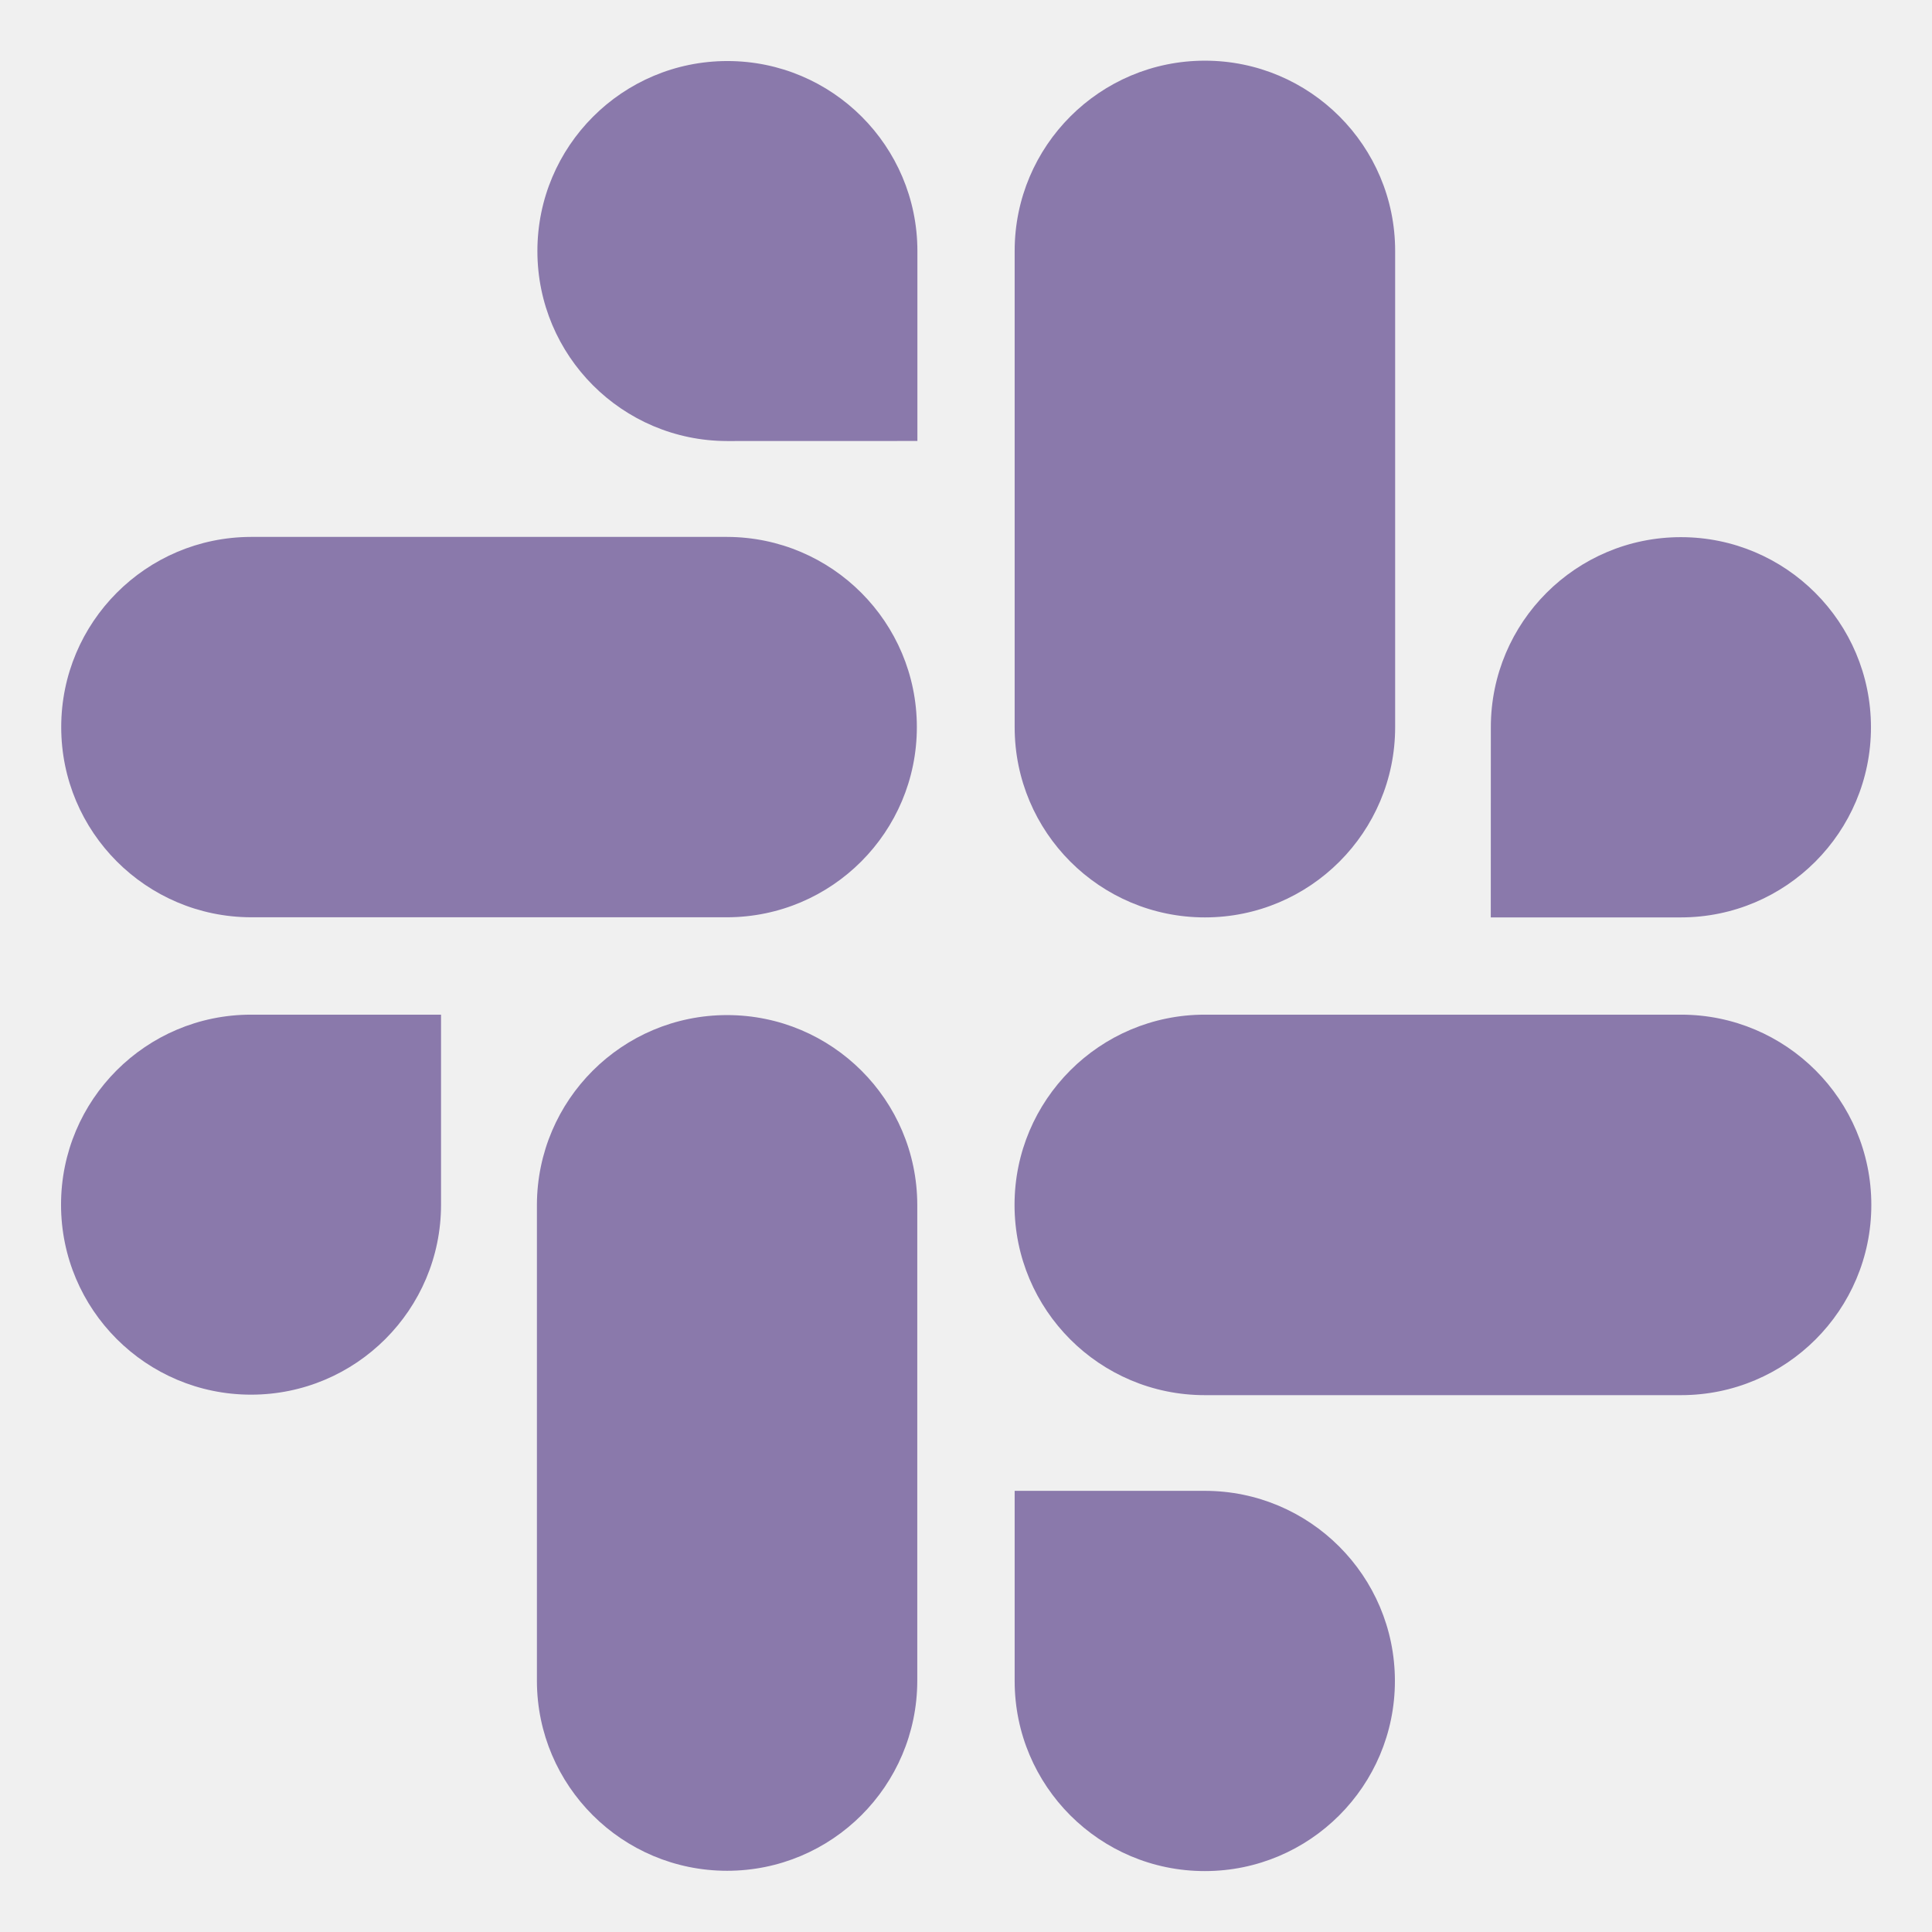
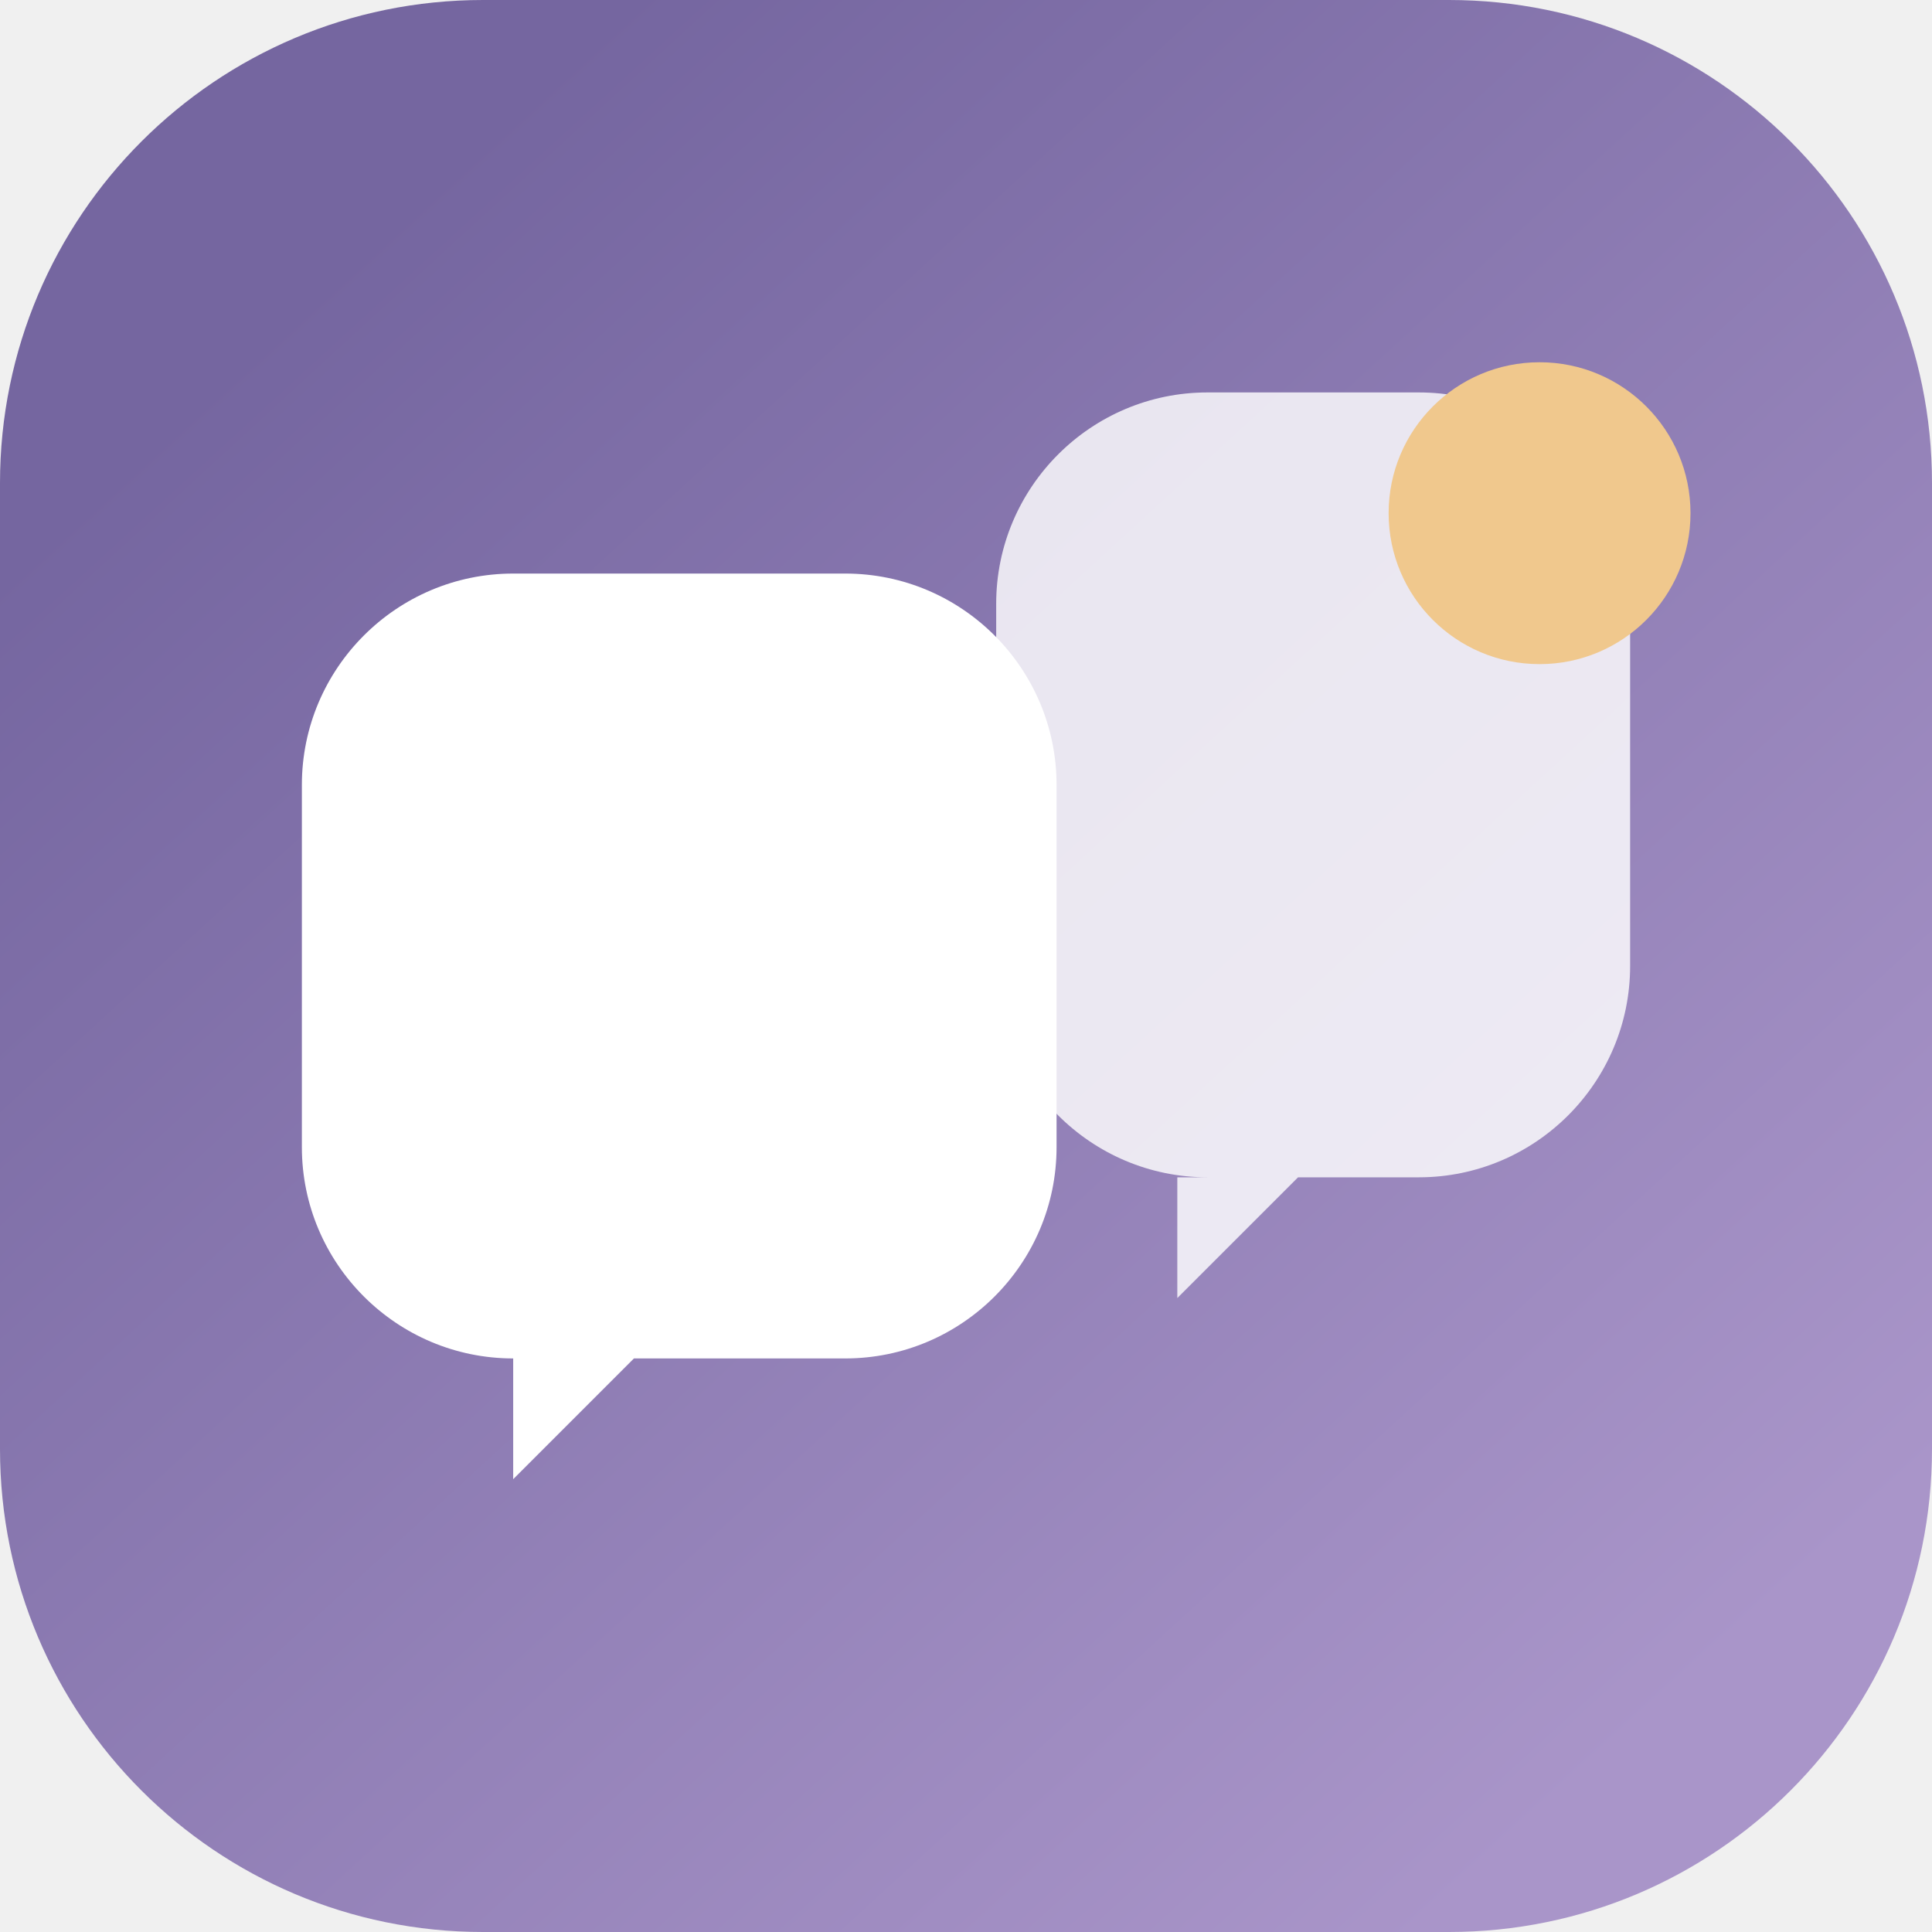
- <svg xmlns="http://www.w3.org/2000/svg" fill="#8a79ab" width="800px" height="800px" viewBox="0 0 32 32" version="1.1">
-   <path d="M19.955 23.108c-1.74 0-3.151-1.411-3.151-3.151s1.411-3.151 3.151-3.151h7.889c1.74 0 3.151 1.411 3.151 3.151s-1.411 3.151-3.151 3.151v0zM19.955 24.693c1.739 0 3.149 1.41 3.149 3.149s-1.41 3.149-3.149 3.149c-1.738 0-3.148-1.408-3.149-3.146v-3.152zM23.108 12.044c0 1.74-1.411 3.151-3.151 3.151s-3.151-1.411-3.151-3.151v0-7.888c0-1.74 1.411-3.151 3.151-3.151s3.151 1.411 3.151 3.151v0zM24.693 12.044c0.001-1.738 1.41-3.147 3.148-3.147s3.148 1.41 3.148 3.149c0 1.738-1.408 3.147-3.145 3.149h-3.152zM12.044 8.893c1.736 0.005 3.142 1.413 3.142 3.15s-1.406 3.146-3.142 3.15h-7.888c-1.736-0.005-3.142-1.413-3.142-3.15s1.406-3.146 3.142-3.15h0zM12.044 7.305c-1.736-0.002-3.143-1.41-3.143-3.147 0-1.738 1.409-3.147 3.147-3.147s3.145 1.408 3.147 3.144v3.149zM8.893 19.955c0.005-1.736 1.413-3.142 3.15-3.142s3.146 1.406 3.15 3.142v7.889c-0.005 1.736-1.413 3.142-3.15 3.142s-3.146-1.406-3.15-3.142v-0zM7.305 19.955c-0.001 1.737-1.41 3.145-3.147 3.145s-3.147-1.409-3.147-3.147c0-1.738 1.408-3.146 3.145-3.147h3.149z" />
+ <svg xmlns="http://www.w3.org/2000/svg" viewBox="0 0 32 32" fill="none" role="img" aria-label="MOJI">
+   <defs>
+     <linearGradient id="moji-bg" x1="6" y1="4" x2="28" y2="28" gradientUnits="userSpaceOnUse">
+       <stop stop-color="#7566a0" />
+       <stop offset="1" stop-color="#a995c9" />
+     </linearGradient>
+   </defs>
+   <rect width="32" height="32" rx="8" fill="url(#moji-bg)" />
+   <path d="M16.5 10C16.5 8.07 18.07 6.5 20 6.5H23.5C25.43 6.5 27 8.07 27 10V16C27 17.93 25.43 19.5 23.5 19.5H21.5L19.5 21.5V19.5H20C18.07 19.5 16.5 17.93 16.5 16V10Z" fill="white" fill-opacity="0.82" />
+   <path d="M5 13C5 11.07 6.57 9.5 8.5 9.5H14C15.93 9.5 17.5 11.07 17.5 13V19C17.5 20.93 15.93 22.5 14 22.5H10.5L8.5 24.5V22.5H8.5C6.57 22.5 5 20.93 5 19V13Z" fill="white" />
+   <circle cx="25.5" cy="8.5" r="2.5" fill="#f0c88d" />
</svg>
